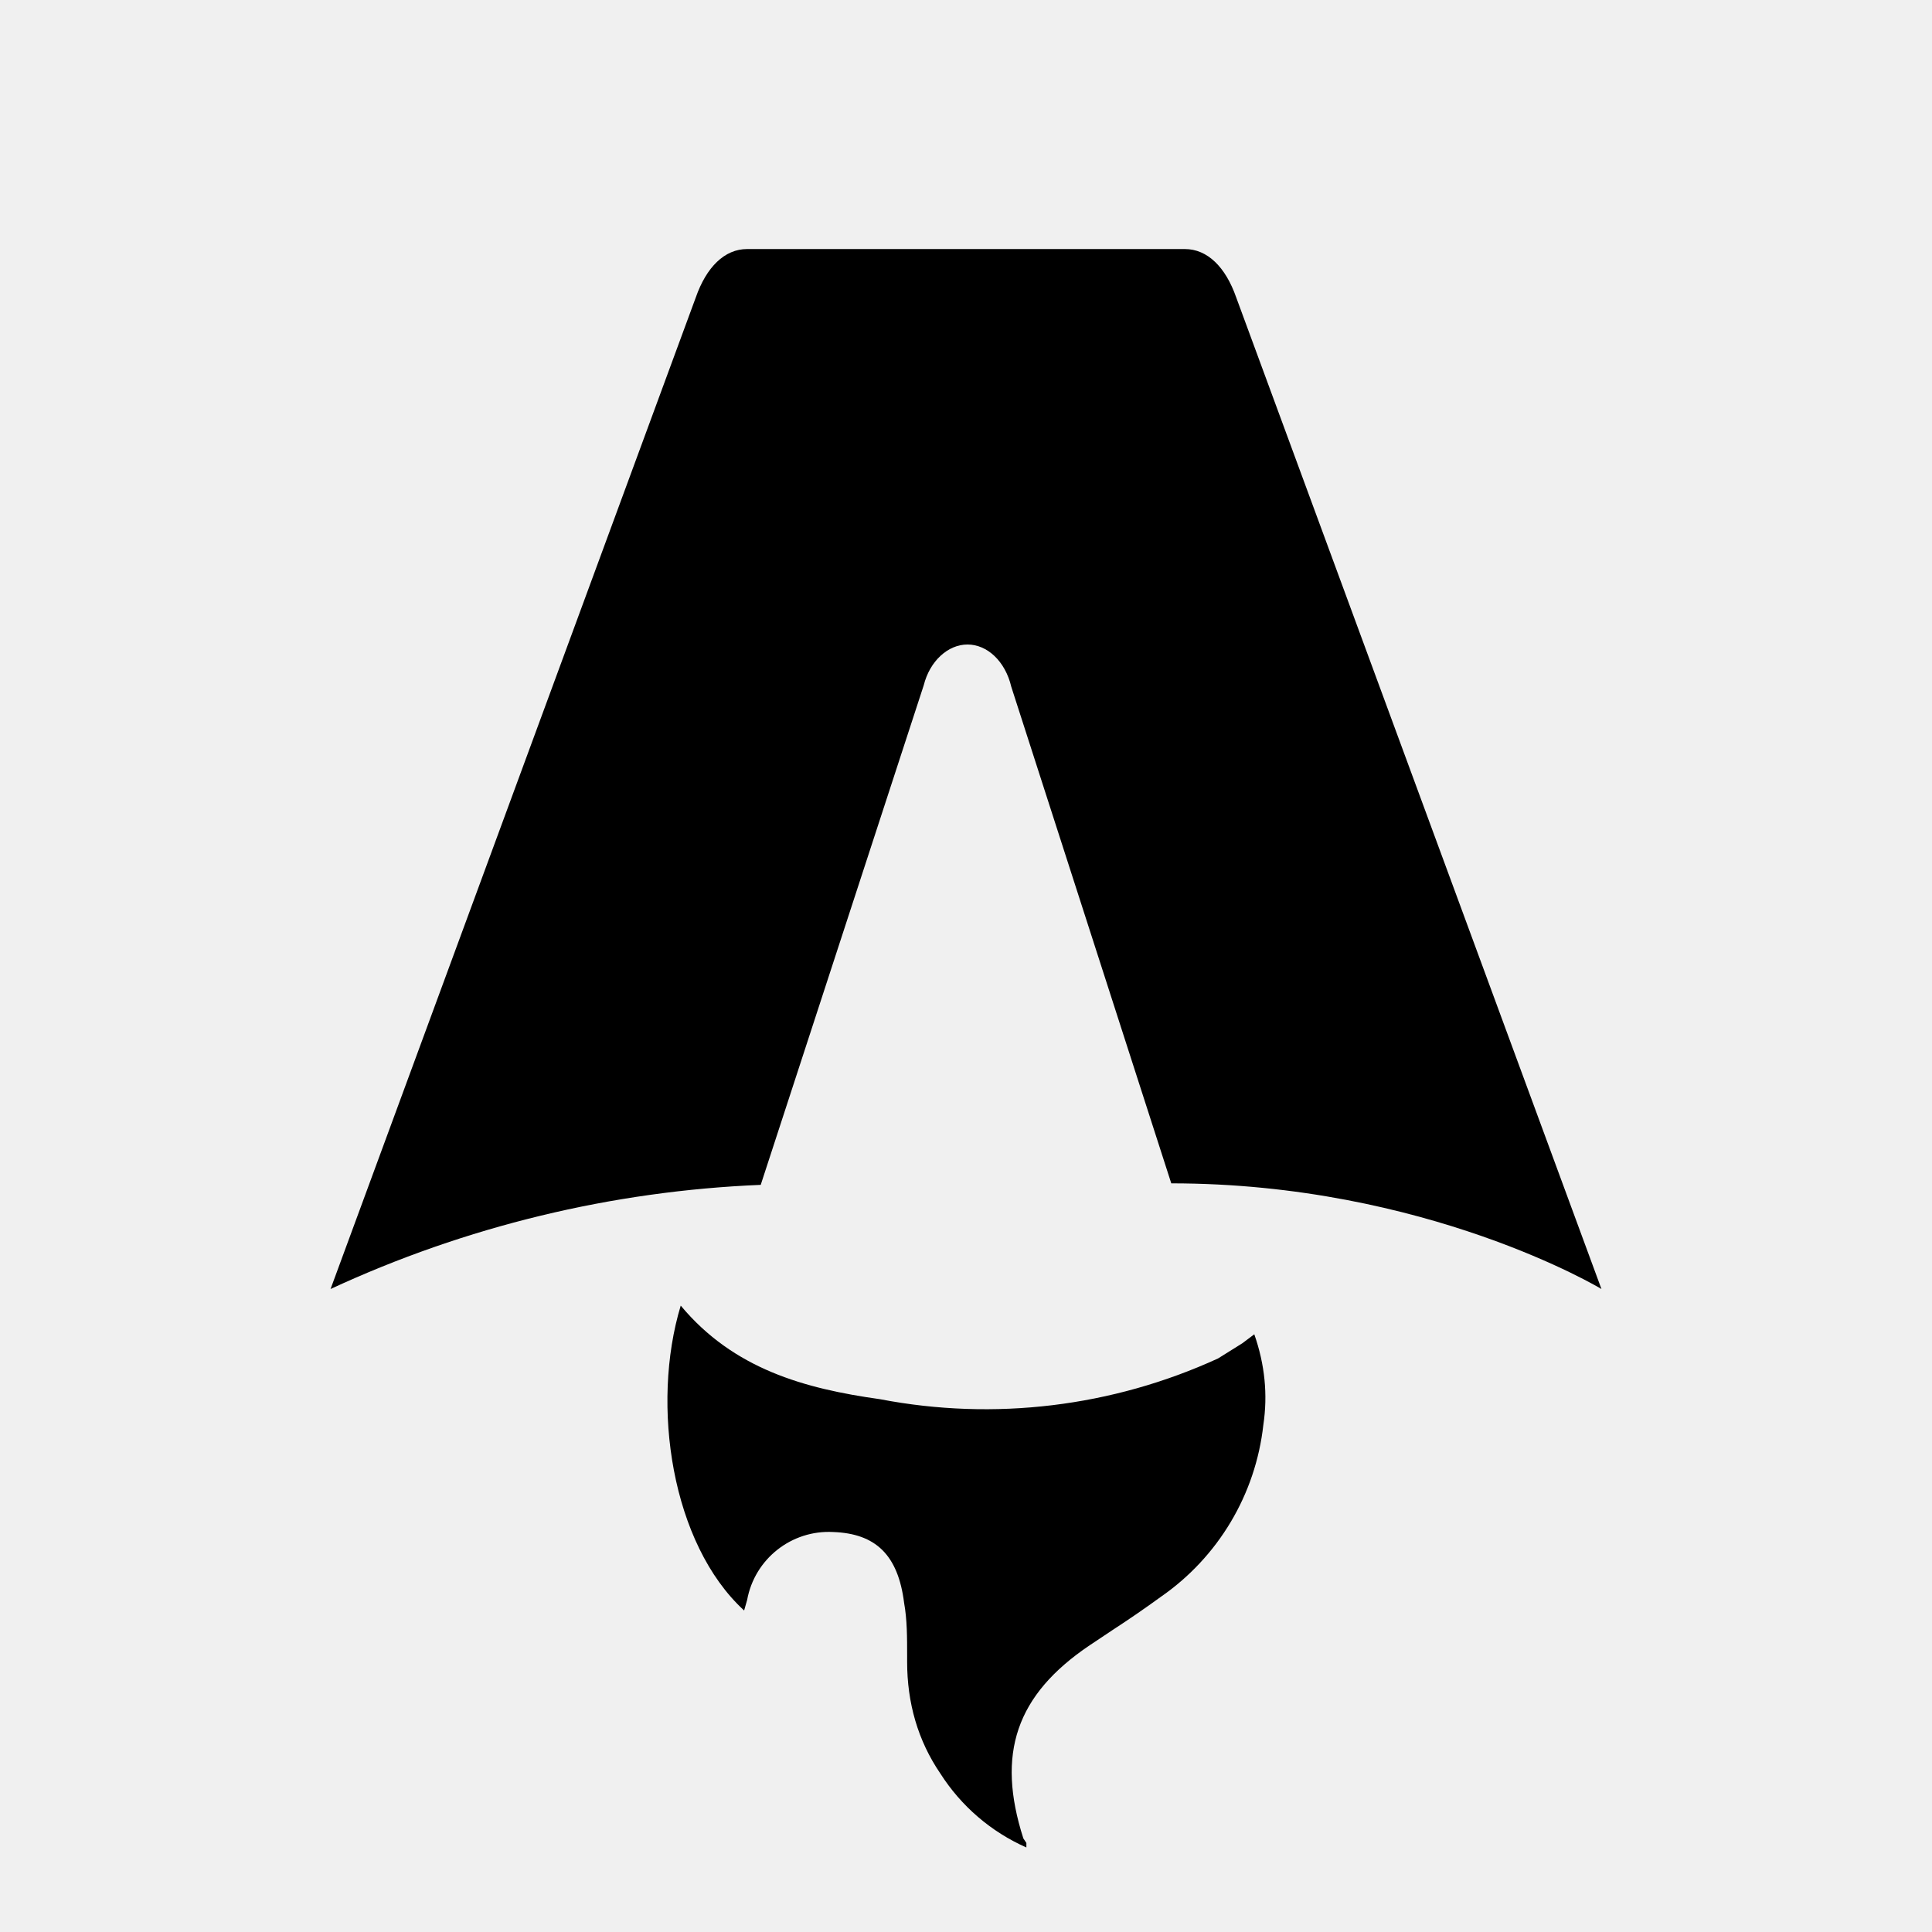
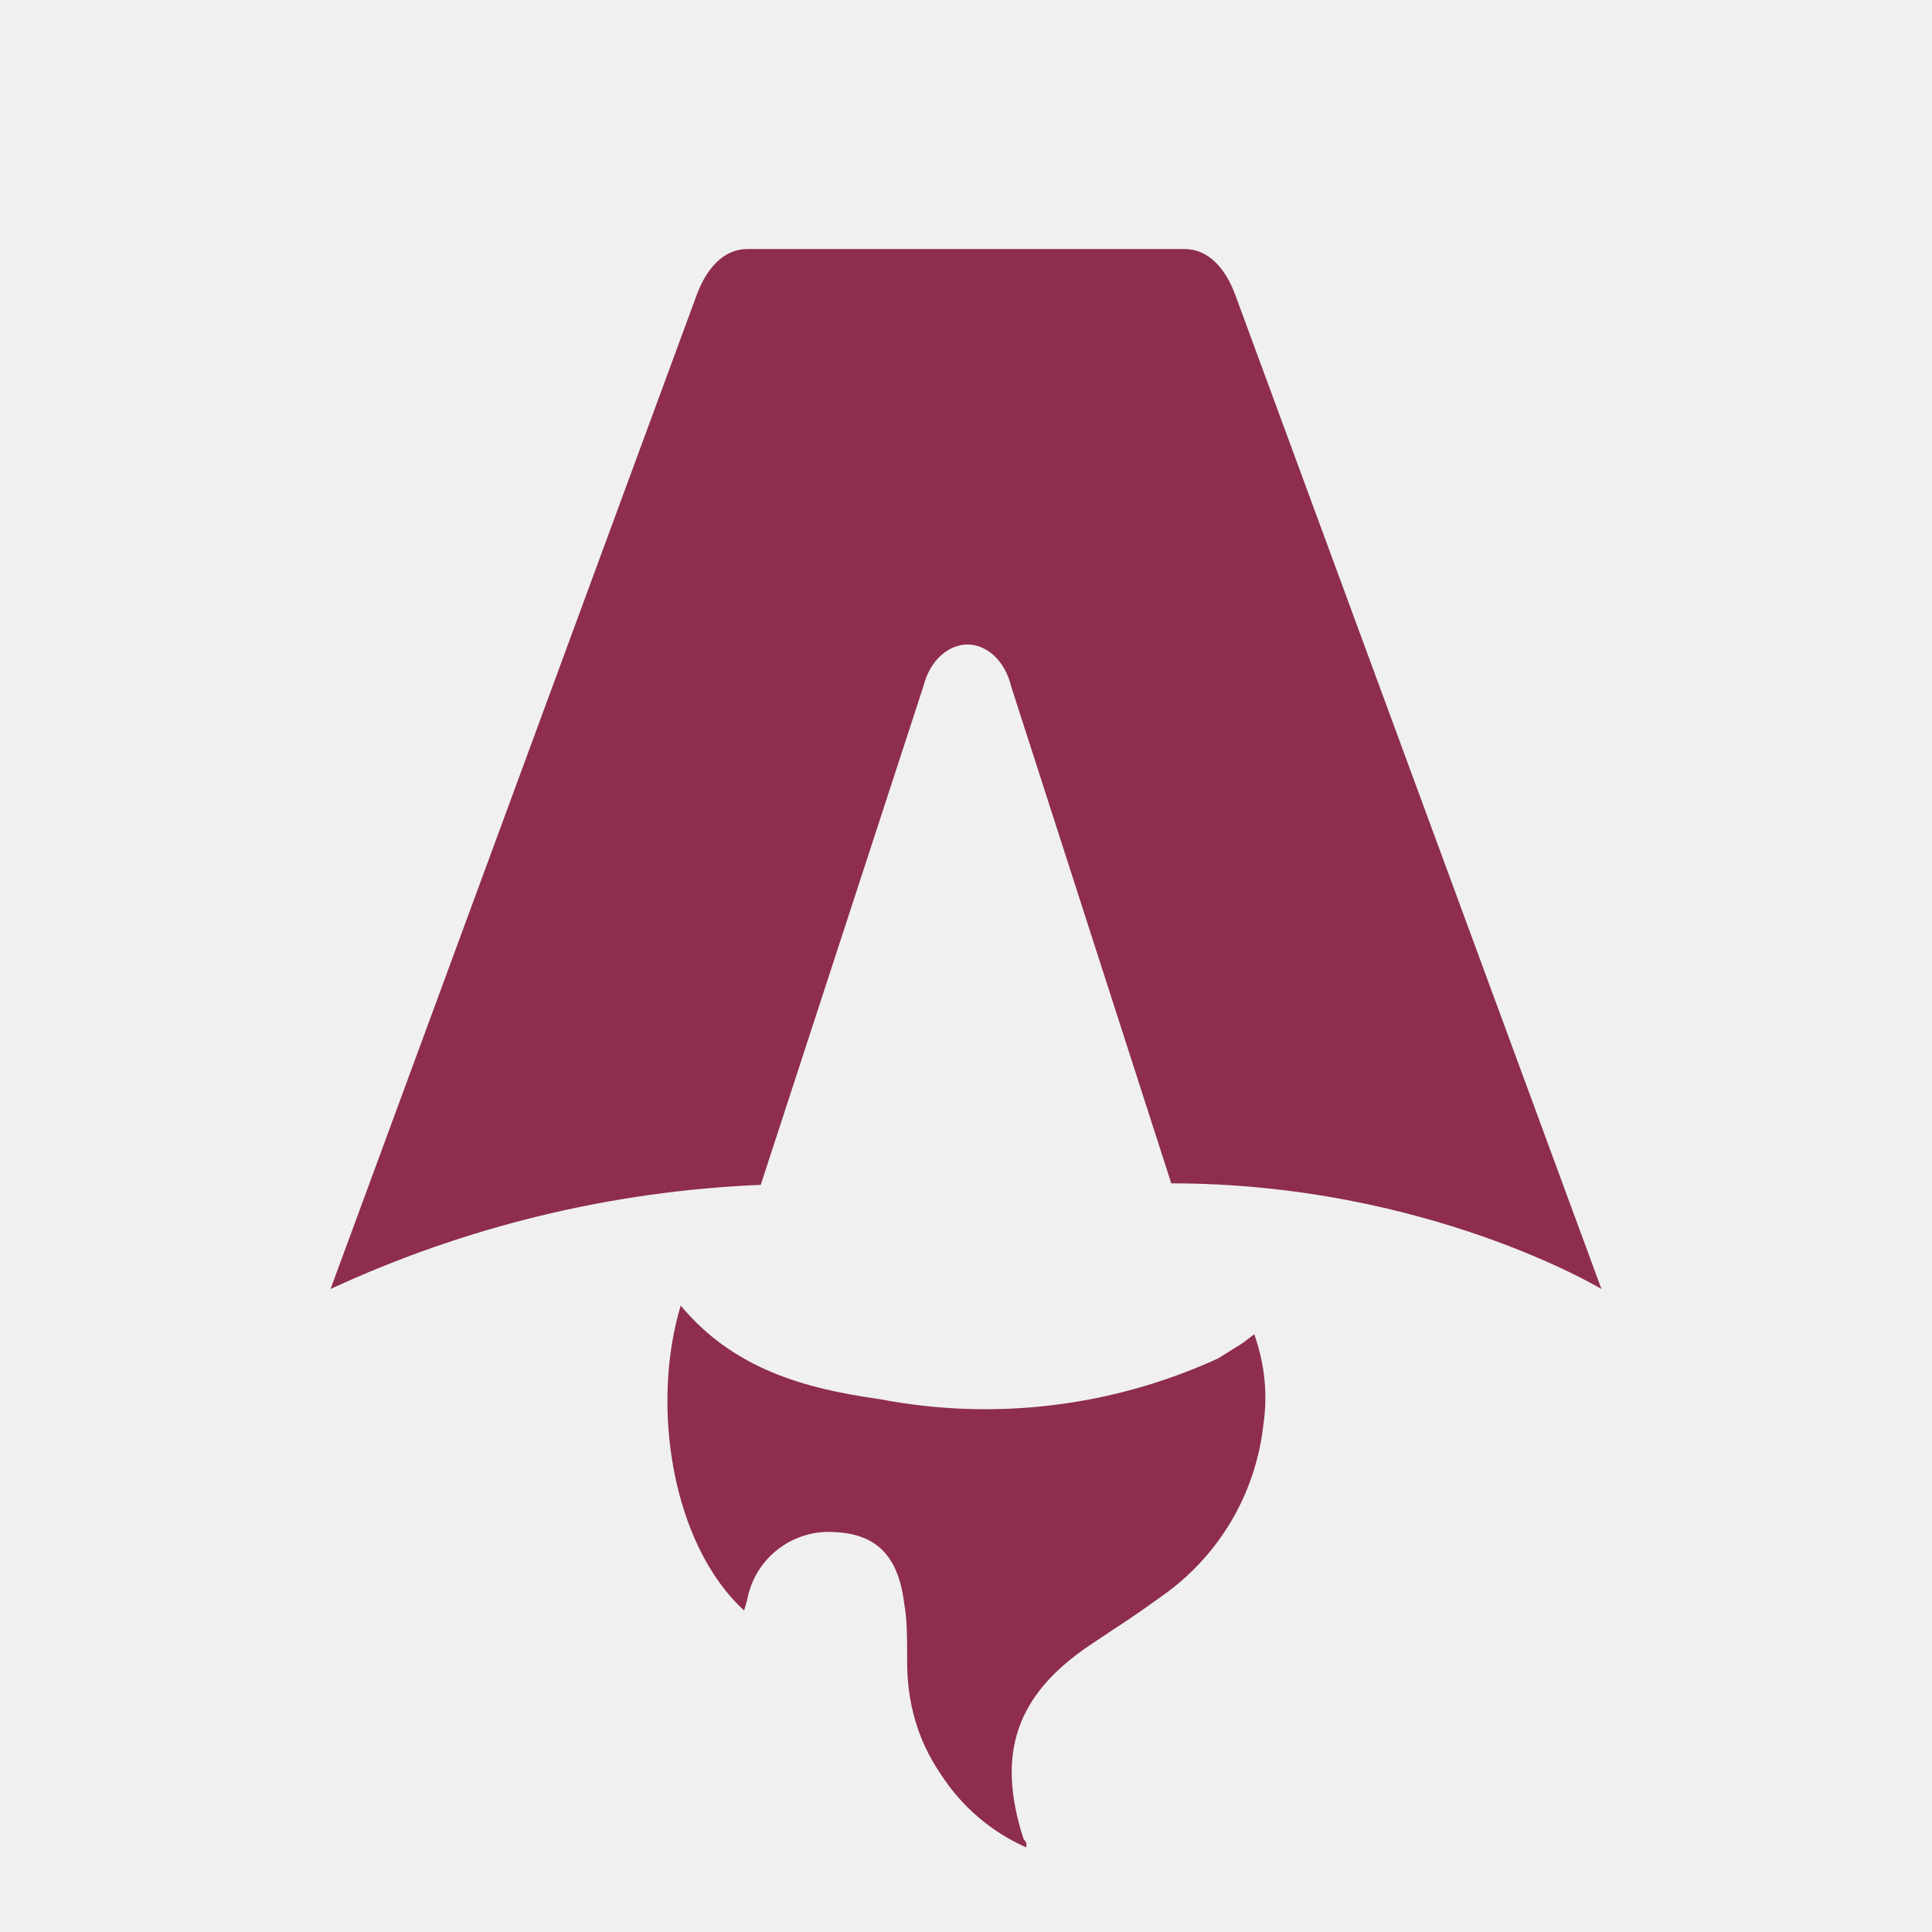
<svg xmlns="http://www.w3.org/2000/svg" fill="none" viewBox="0 0 128 128">
  <path d="M50.4 78.5a75.1 75.1 0 0 0-28.5 6.9l24.2-65.7c.7-2 1.9-3.2 3.4-3.2h29c1.5 0 2.7 1.2 3.4 3.2l24.2 65.7s-11.6-7-28.5-7L67 45.5c-.4-1.7-1.6-2.8-2.9-2.8-1.3 0-2.5 1.1-2.9 2.7L50.4 78.5Zm-1.1 28.2Zm-4.2-20.2c-2 6.6-.6 15.8 4.2 20.2a17.5 17.5 0 0 1 .2-.7 5.5 5.5 0 0 1 5.7-4.5c2.8.1 4.3 1.5 4.7 4.7.2 1.1.2 2.3.2 3.5v.4c0 2.7.7 5.2 2.2 7.4a13 13 0 0 0 5.7 4.9v-.3l-.2-.3c-1.8-5.6-.5-9.5 4.4-12.8l1.5-1a73 73 0 0 0 3.2-2.2 16 16 0 0 0 6.8-11.4c.3-2 .1-4-.6-6l-.8.6-1.6 1a37 37 0 0 1-22.4 2.7c-5-.7-9.7-2-13.2-6.2Z" />
  <style>
-         path { fill: #000; }
+         path { fill: #8e2d4e; }
        @media (prefers-color-scheme: dark) {
-             path { fill: #FFF; }
+             path { fill: #c94b6e; }
        }
    </style>
</svg>
